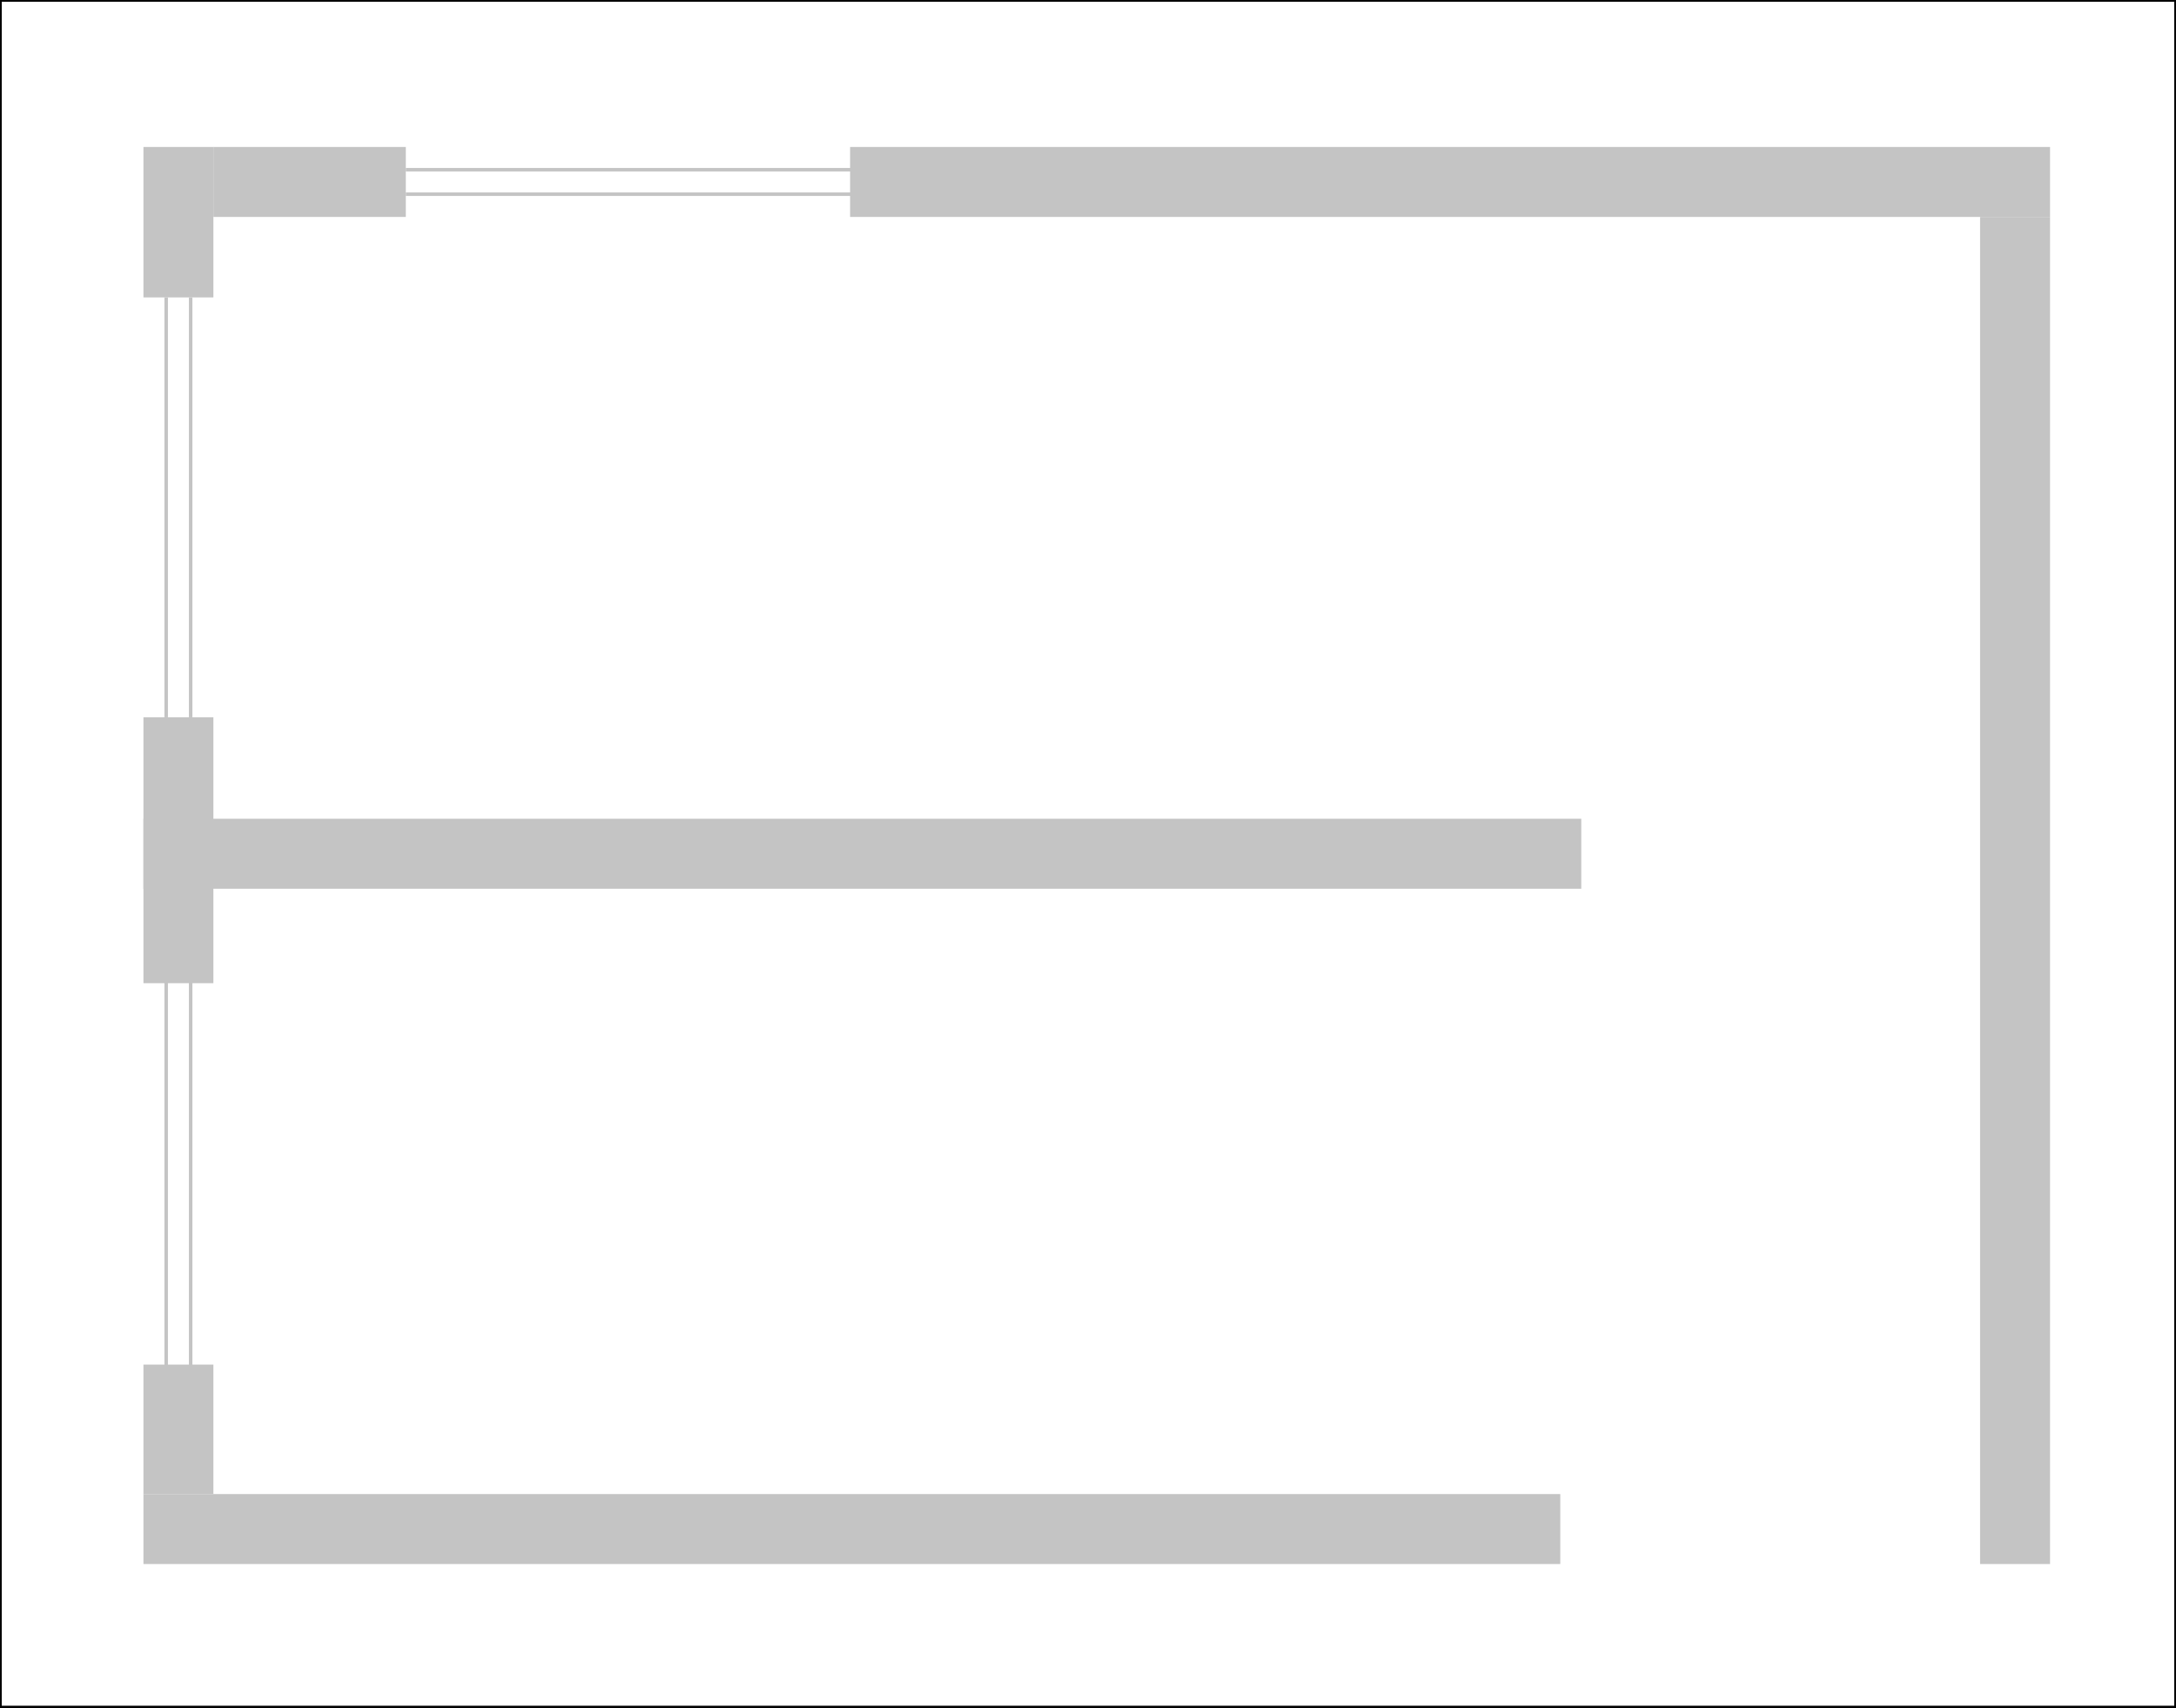
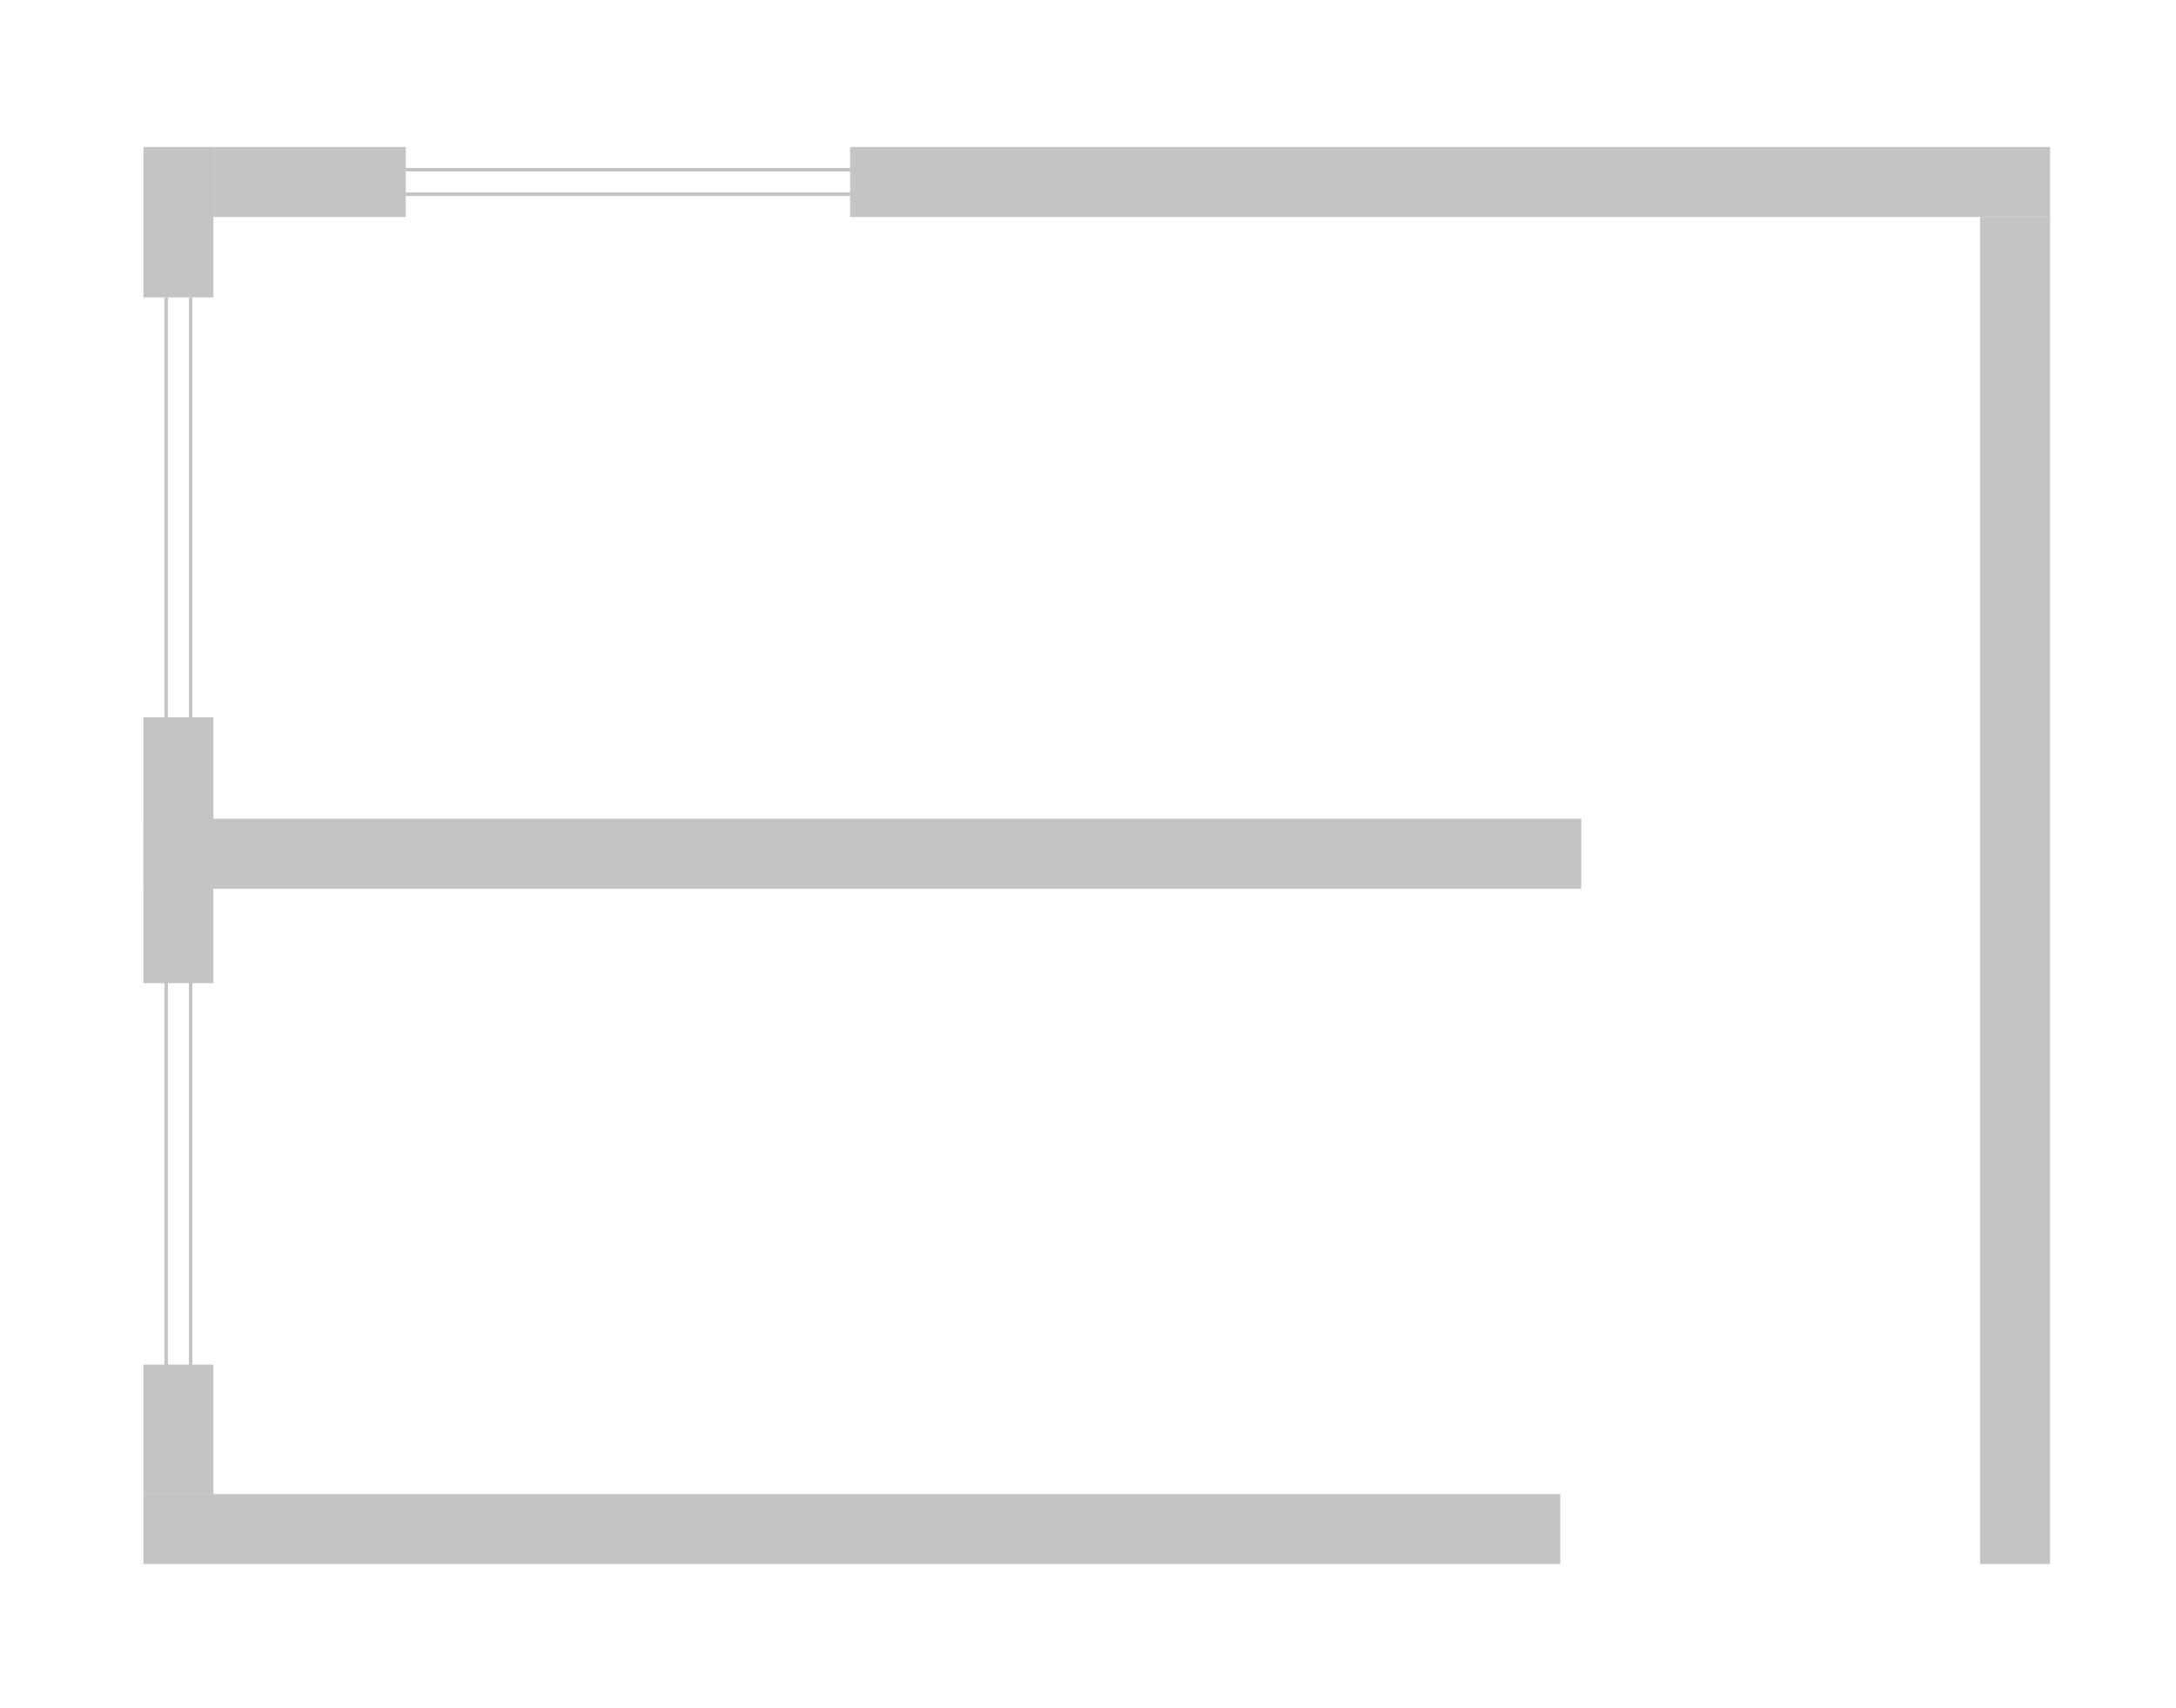
<svg xmlns="http://www.w3.org/2000/svg" width="622" height="488" viewBox="0 0 622 488" fill="none">
-   <rect width="622" height="488" fill="white" />
-   <rect width="622" height="488" stroke="black" />
-   <rect x="243" y="42" width="343" height="20" fill="#C4C4C4" />
-   <rect x="41" y="234" width="411" height="20" fill="#C4C4C4" />
-   <rect x="41" y="427" width="405" height="20" fill="#C4C4C4" />
-   <rect x="566" y="62" width="20" height="385" fill="#C4C4C4" />
-   <rect x="41" y="390" width="20" height="37" fill="#C4C4C4" />
-   <rect x="41" y="205" width="20" height="76" fill="#C4C4C4" />
-   <rect x="41" y="42" width="20" height="43" fill="#C4C4C4" />
-   <rect x="61" y="42" width="55" height="20" fill="#C4C4C4" />
-   <line x1="116" y1="48.5" x2="279" y2="48.5" stroke="#C4C4C4" />
-   <line x1="116" y1="55.5" x2="279" y2="55.5" stroke="#C4C4C4" />
-   <line x1="47.5" y1="85" x2="47.5" y2="205" stroke="#C4C4C4" />
-   <line x1="47.5" y1="279" x2="47.5" y2="399" stroke="#C4C4C4" />
-   <line x1="54.5" y1="279" x2="54.5" y2="399" stroke="#C4C4C4" />
-   <line x1="54.5" y1="85" x2="54.5" y2="205" stroke="#C4C4C4" />
+   <g class="plan">
+     <rect width="622" height="488" fill="white" />
+     <rect width="622" height="488" stroke="white" />
+     <rect x="243" y="42" width="343" height="20" fill="#C4C4C4" />
+     <rect x="41" y="234" width="411" height="20" fill="#C4C4C4" />
+     <rect x="41" y="427" width="405" height="20" fill="#C4C4C4" />
+     <rect x="566" y="62" width="20" height="385" fill="#C4C4C4" />
+     <rect x="41" y="390" width="20" height="37" fill="#C4C4C4" />
+     <rect x="41" y="205" width="20" height="76" fill="#C4C4C4" />
+     <rect x="41" y="42" width="20" height="43" fill="#C4C4C4" />
+     <rect x="61" y="42" width="55" height="20" fill="#C4C4C4" />
+     <line x1="116" y1="48.5" x2="279" y2="48.5" stroke="#C4C4C4" />
+     <line x1="116" y1="55.5" x2="279" y2="55.5" stroke="#C4C4C4" />
+     <line x1="47.5" y1="85" x2="47.5" y2="205" stroke="#C4C4C4" />
+     <line x1="47.5" y1="279" x2="47.5" y2="399" stroke="#C4C4C4" />
+     <line x1="54.5" y1="279" x2="54.5" y2="399" stroke="#C4C4C4" />
+     <line x1="54.5" y1="85" x2="54.5" y2="205" stroke="#C4C4C4" />
+   </g>
</svg>
